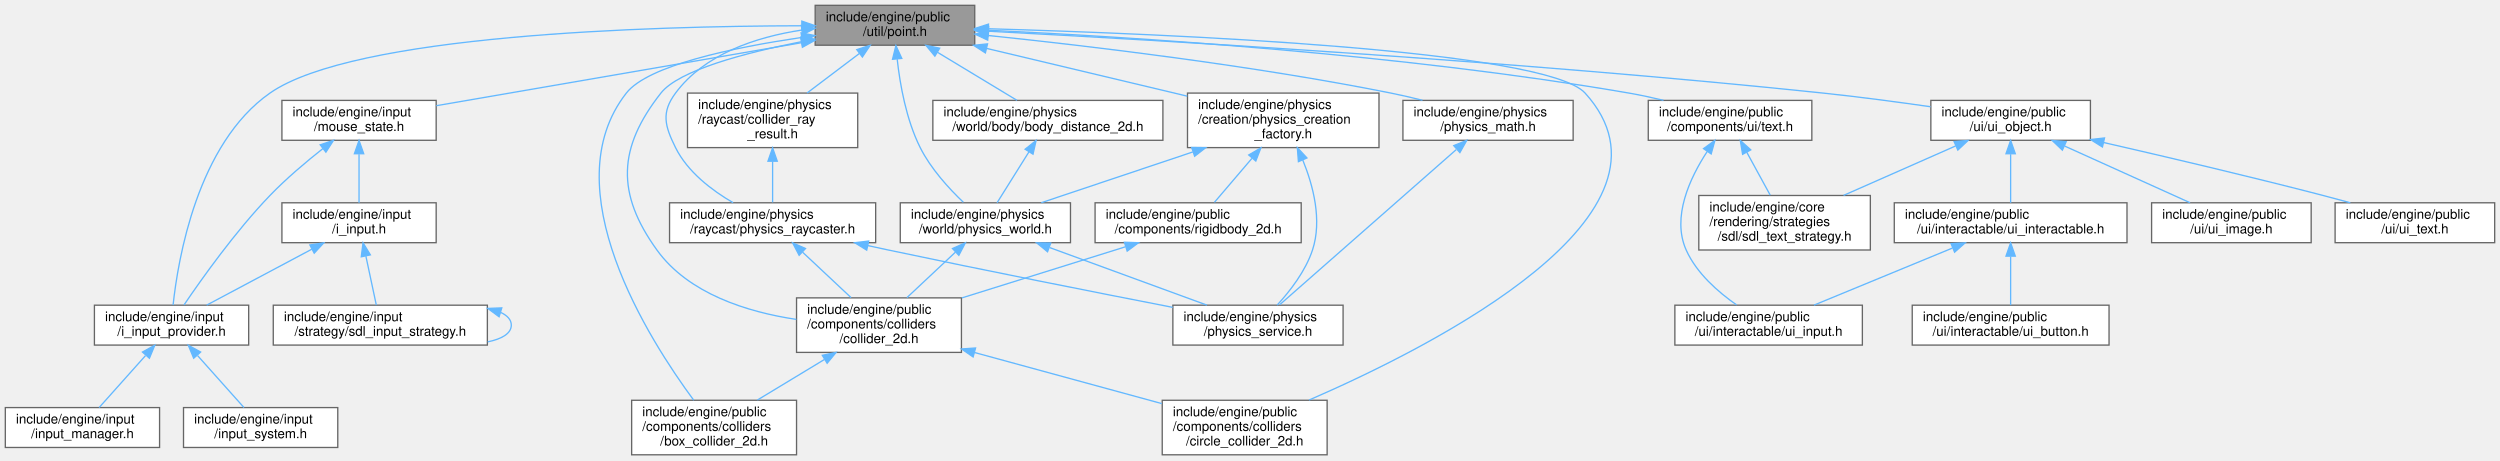
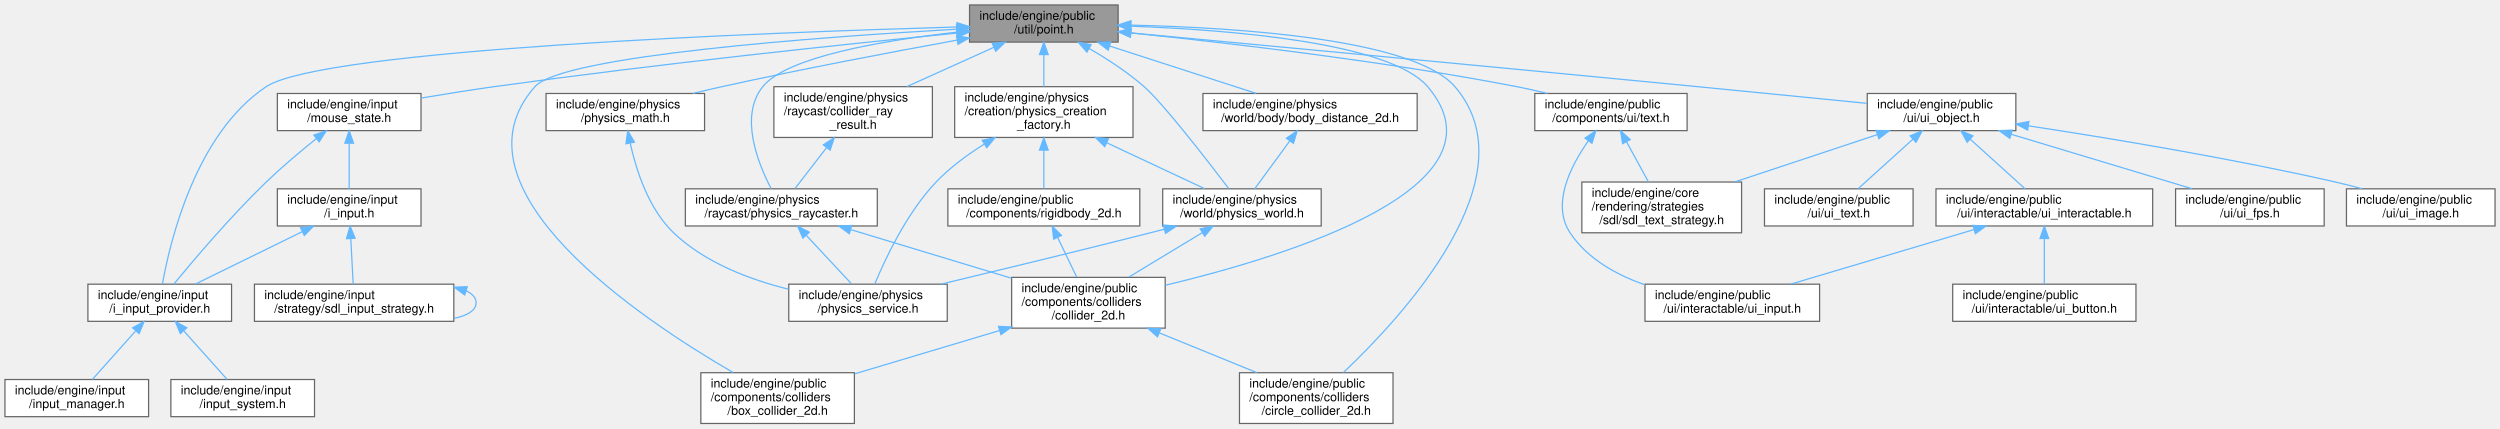
- <svg xmlns="http://www.w3.org/2000/svg" xmlns:xlink="http://www.w3.org/1999/xlink" width="1880pt" height="346pt" viewBox="0.00 0.00 1880.00 346.00">
+ <svg xmlns="http://www.w3.org/2000/svg" xmlns:xlink="http://www.w3.org/1999/xlink" width="2019pt" height="346pt" viewBox="0.00 0.00 2019.00 346.00">
  <g id="graph0" class="graph" transform="scale(1 1) rotate(0) translate(4 342)">
    <g id="Node000001" class="node">
      <g id="a_Node000001">
        <a xlink:title=" ">
-           <polygon fill="#999999" stroke="#666666" points="729,-338 609,-338 609,-308 729,-308 729,-338" />
-           <text text-anchor="start" x="617" y="-326" font-family="Helvetica,sans-Serif" font-size="10.00">include/engine/public</text>
-           <text text-anchor="middle" x="669" y="-315" font-family="Helvetica,sans-Serif" font-size="10.00">/util/point.h</text>
+           <polygon fill="#999999" stroke="#666666" points="899,-338 779,-338 779,-308 899,-308 899,-338" />
+           <text text-anchor="start" x="787" y="-326" font-family="Helvetica,sans-Serif" font-size="10.00">include/engine/public</text>
+           <text text-anchor="middle" x="839" y="-315" font-family="Helvetica,sans-Serif" font-size="10.00">/util/point.h</text>
        </a>
      </g>
    </g>
    <g id="Node000002" class="node">
      <g id="a_Node000002">
        <a xlink:href="i__input__provider_8h.html" target="_top" xlink:title=" ">
          <polygon fill="white" stroke="#666666" points="183,-112.5 67,-112.5 67,-82.5 183,-82.5 183,-112.5" />
          <text text-anchor="start" x="75" y="-100.5" font-family="Helvetica,sans-Serif" font-size="10.00">include/engine/input</text>
          <text text-anchor="middle" x="125" y="-89.5" font-family="Helvetica,sans-Serif" font-size="10.00">/i_input_provider.h</text>
        </a>
      </g>
    </g>
    <g id="edge1_Node000001_Node000002" class="edge">
      <g id="a_edge1_Node000001_Node000002">
        <a xlink:title=" ">
-           <path fill="none" stroke="#63b8ff" d="M598.88,-322.63C483.95,-322.35 261.96,-315.92 199,-272 144.35,-233.87 129.82,-146.73 126.16,-112.59" />
-           <polygon fill="#63b8ff" stroke="#63b8ff" points="598.98,-326.13 608.98,-322.64 598.99,-319.13 598.98,-326.13" />
+           <path fill="none" stroke="#63b8ff" d="M768.6,-320.21C614.34,-315.74 256.58,-302.23 211,-272 153.98,-234.19 133.27,-146.86 127.17,-112.63" />
+           <polygon fill="#63b8ff" stroke="#63b8ff" points="768.81,-323.72 778.91,-320.5 769.01,-316.72 768.81,-323.72" />
        </a>
      </g>
    </g>
    <g id="Node000005" class="node">
      <g id="a_Node000005">
        <a xlink:href="mouse__state_8h.html" target="_top" xlink:title=" ">
-           <polygon fill="white" stroke="#666666" points="324,-266.5 208,-266.5 208,-236.5 324,-236.5 324,-266.5" />
-           <text text-anchor="start" x="216" y="-254.5" font-family="Helvetica,sans-Serif" font-size="10.00">include/engine/input</text>
-           <text text-anchor="middle" x="266" y="-243.5" font-family="Helvetica,sans-Serif" font-size="10.00">/mouse_state.h</text>
+           <polygon fill="white" stroke="#666666" points="336,-266.5 220,-266.5 220,-236.5 336,-236.5 336,-266.5" />
+           <text text-anchor="start" x="228" y="-254.5" font-family="Helvetica,sans-Serif" font-size="10.00">include/engine/input</text>
+           <text text-anchor="middle" x="278" y="-243.5" font-family="Helvetica,sans-Serif" font-size="10.00">/mouse_state.h</text>
        </a>
      </g>
    </g>
    <g id="edge4_Node000001_Node000005" class="edge">
      <g id="a_edge4_Node000001_Node000005">
        <a xlink:title=" ">
-           <path fill="none" stroke="#63b8ff" d="M598.46,-309.84C520.58,-296.4 396.65,-275.03 324.13,-262.52" />
-           <polygon fill="#63b8ff" stroke="#63b8ff" points="598.22,-313.34 608.67,-311.6 599.41,-306.45 598.22,-313.34" />
+           <path fill="none" stroke="#63b8ff" d="M768.82,-315.26C681.18,-306.57 526.73,-290.38 395,-272 375.83,-269.32 354.96,-265.99 336.23,-262.83" />
+           <polygon fill="#63b8ff" stroke="#63b8ff" points="768.61,-318.75 778.91,-316.25 769.3,-311.79 768.61,-318.75" />
        </a>
      </g>
    </g>
    <g id="Node000008" class="node">
      <g id="a_Node000008">
        <a xlink:href="physics__creation__factory_8h.html" target="_top" xlink:title=" ">
-           <polygon fill="white" stroke="#666666" points="1033,-272 889,-272 889,-231 1033,-231 1033,-272" />
-           <text text-anchor="start" x="897" y="-260" font-family="Helvetica,sans-Serif" font-size="10.00">include/engine/physics</text>
-           <text text-anchor="start" x="897" y="-249" font-family="Helvetica,sans-Serif" font-size="10.00">/creation/physics_creation</text>
-           <text text-anchor="middle" x="961" y="-238" font-family="Helvetica,sans-Serif" font-size="10.00">_factory.h</text>
+           <polygon fill="white" stroke="#666666" points="911,-272 767,-272 767,-231 911,-231 911,-272" />
+           <text text-anchor="start" x="775" y="-260" font-family="Helvetica,sans-Serif" font-size="10.00">include/engine/physics</text>
+           <text text-anchor="start" x="775" y="-249" font-family="Helvetica,sans-Serif" font-size="10.00">/creation/physics_creation</text>
+           <text text-anchor="middle" x="839" y="-238" font-family="Helvetica,sans-Serif" font-size="10.00">_factory.h</text>
        </a>
      </g>
    </g>
    <g id="edge10_Node000001_Node000008" class="edge">
      <g id="a_edge10_Node000001_Node000008">
        <a xlink:title=" ">
-           <path fill="none" stroke="#63b8ff" d="M737.86,-305.61C783.29,-294.8 842.72,-280.65 888.82,-269.68" />
-           <polygon fill="#63b8ff" stroke="#63b8ff" points="737.01,-302.22 728.09,-307.94 738.63,-309.02 737.01,-302.22" />
+           <path fill="none" stroke="#63b8ff" d="M839,-297.91C839,-289.47 839,-280.1 839,-272.07" />
+           <polygon fill="#63b8ff" stroke="#63b8ff" points="835.5,-297.94 839,-307.94 842.5,-297.94 835.5,-297.94" />
        </a>
      </g>
    </g>
    <g id="Node000010" class="node">
      <g id="a_Node000010">
        <a xlink:href="physics__world_8h.html" target="_top" xlink:title=" ">
-           <polygon fill="white" stroke="#666666" points="801,-189.5 673,-189.5 673,-159.5 801,-159.5 801,-189.5" />
-           <text text-anchor="start" x="681" y="-177.5" font-family="Helvetica,sans-Serif" font-size="10.00">include/engine/physics</text>
-           <text text-anchor="middle" x="737" y="-166.5" font-family="Helvetica,sans-Serif" font-size="10.00">/world/physics_world.h</text>
+           <polygon fill="white" stroke="#666666" points="1063,-189.5 935,-189.5 935,-159.5 1063,-159.5 1063,-189.5" />
+           <text text-anchor="start" x="943" y="-177.5" font-family="Helvetica,sans-Serif" font-size="10.00">include/engine/physics</text>
+           <text text-anchor="middle" x="999" y="-166.5" font-family="Helvetica,sans-Serif" font-size="10.00">/world/physics_world.h</text>
        </a>
      </g>
    </g>
    <g id="edge28_Node000001_Node000010" class="edge">
      <g id="a_edge28_Node000001_Node000010">
        <a xlink:title=" ">
-           <path fill="none" stroke="#63b8ff" d="M670.69,-297.49C672.78,-278.5 677.48,-251.99 688,-231 695.95,-215.14 709.56,-200.25 720.43,-189.9" />
-           <polygon fill="#63b8ff" stroke="#63b8ff" points="667.18,-297.42 669.73,-307.7 674.15,-298.07 667.18,-297.42" />
+           <path fill="none" stroke="#63b8ff" d="M875.59,-302.89C890.16,-294.42 906.61,-283.72 920,-272 935.23,-258.67 970.37,-213.32 988.2,-189.85" />
+           <polygon fill="#63b8ff" stroke="#63b8ff" points="873.78,-299.89 866.8,-307.87 877.23,-305.99 873.78,-299.89" />
        </a>
      </g>
    </g>
    <g id="Node000011" class="node">
      <g id="a_Node000011">
        <a xlink:href="collider__2d_8h.html" target="_top" xlink:title=" ">
-           <polygon fill="white" stroke="#666666" points="719,-118 595,-118 595,-77 719,-77 719,-118" />
-           <text text-anchor="start" x="603" y="-106" font-family="Helvetica,sans-Serif" font-size="10.00">include/engine/public</text>
-           <text text-anchor="start" x="603" y="-95" font-family="Helvetica,sans-Serif" font-size="10.00">/components/colliders</text>
-           <text text-anchor="middle" x="657" y="-84" font-family="Helvetica,sans-Serif" font-size="10.00">/collider_2d.h</text>
+           <polygon fill="white" stroke="#666666" points="937,-118 813,-118 813,-77 937,-77 937,-118" />
+           <text text-anchor="start" x="821" y="-106" font-family="Helvetica,sans-Serif" font-size="10.00">include/engine/public</text>
+           <text text-anchor="start" x="821" y="-95" font-family="Helvetica,sans-Serif" font-size="10.00">/components/colliders</text>
+           <text text-anchor="middle" x="875" y="-84" font-family="Helvetica,sans-Serif" font-size="10.00">/collider_2d.h</text>
        </a>
      </g>
    </g>
    <g id="edge31_Node000001_Node000011" class="edge">
      <g id="a_edge31_Node000001_Node000011">
        <a xlink:title=" ">
-           <path fill="none" stroke="#63b8ff" d="M598.84,-310.69C555.8,-302.19 506.44,-289.08 493,-272 460.57,-230.76 459.31,-196.55 490,-154 513.77,-121.05 557.92,-107.35 594.85,-101.8" />
-           <polygon fill="#63b8ff" stroke="#63b8ff" points="598.28,-314.15 608.76,-312.59 599.6,-307.27 598.28,-314.15" />
+           <path fill="none" stroke="#63b8ff" d="M909.27,-320.84C991.07,-317.84 1118.83,-307.42 1149,-272 1217.63,-191.41 1037.69,-135.62 937.25,-111.66" />
+           <polygon fill="#63b8ff" stroke="#63b8ff" points="908.91,-317.35 899.04,-321.19 909.15,-324.35 908.91,-317.35" />
        </a>
      </g>
    </g>
    <g id="Node000012" class="node">
      <g id="a_Node000012">
        <a xlink:href="box__collider__2d_8h.html" target="_top" xlink:title=" ">
-           <polygon fill="white" stroke="#666666" points="595,-41 471,-41 471,0 595,0 595,-41" />
-           <text text-anchor="start" x="479" y="-29" font-family="Helvetica,sans-Serif" font-size="10.00">include/engine/public</text>
-           <text text-anchor="start" x="479" y="-18" font-family="Helvetica,sans-Serif" font-size="10.00">/components/colliders</text>
-           <text text-anchor="middle" x="533" y="-7" font-family="Helvetica,sans-Serif" font-size="10.00">/box_collider_2d.h</text>
+           <polygon fill="white" stroke="#666666" points="686,-41 562,-41 562,0 686,0 686,-41" />
+           <text text-anchor="start" x="570" y="-29" font-family="Helvetica,sans-Serif" font-size="10.00">include/engine/public</text>
+           <text text-anchor="start" x="570" y="-18" font-family="Helvetica,sans-Serif" font-size="10.00">/components/colliders</text>
+           <text text-anchor="middle" x="624" y="-7" font-family="Helvetica,sans-Serif" font-size="10.00">/box_collider_2d.h</text>
        </a>
      </g>
    </g>
    <g id="edge29_Node000001_Node000012" class="edge">
      <g id="a_edge29_Node000001_Node000012">
        <a xlink:title=" ">
-           <path fill="none" stroke="#63b8ff" d="M598.68,-313.82C547.09,-306.2 483.31,-292.84 467,-272 411.15,-200.64 484.11,-86.42 517.71,-41.02" />
-           <polygon fill="#63b8ff" stroke="#63b8ff" points="598.42,-317.32 608.82,-315.27 599.41,-310.39 598.42,-317.32" />
+           <path fill="none" stroke="#63b8ff" d="M768.49,-318.44C656.96,-312.07 450.16,-297.01 428,-272 355.23,-189.84 513.59,-84.27 588.06,-41.15" />
+           <polygon fill="#63b8ff" stroke="#63b8ff" points="768.47,-321.94 778.65,-319.01 768.86,-314.95 768.47,-321.94" />
        </a>
      </g>
    </g>
    <g id="Node000013" class="node">
      <g id="a_Node000013">
        <a xlink:href="circle__collider__2d_8h.html" target="_top" xlink:title=" ">
-           <polygon fill="white" stroke="#666666" points="994,-41 870,-41 870,0 994,0 994,-41" />
-           <text text-anchor="start" x="878" y="-29" font-family="Helvetica,sans-Serif" font-size="10.00">include/engine/public</text>
-           <text text-anchor="start" x="878" y="-18" font-family="Helvetica,sans-Serif" font-size="10.00">/components/colliders</text>
-           <text text-anchor="middle" x="932" y="-7" font-family="Helvetica,sans-Serif" font-size="10.00">/circle_collider_2d.h</text>
+           <polygon fill="white" stroke="#666666" points="1121,-41 997,-41 997,0 1121,0 1121,-41" />
+           <text text-anchor="start" x="1005" y="-29" font-family="Helvetica,sans-Serif" font-size="10.00">include/engine/public</text>
+           <text text-anchor="start" x="1005" y="-18" font-family="Helvetica,sans-Serif" font-size="10.00">/components/colliders</text>
+           <text text-anchor="middle" x="1059" y="-7" font-family="Helvetica,sans-Serif" font-size="10.00">/circle_collider_2d.h</text>
        </a>
      </g>
    </g>
    <g id="edge30_Node000001_Node000013" class="edge">
      <g id="a_edge30_Node000001_Node000013">
        <a xlink:title=" ">
-           <path fill="none" stroke="#63b8ff" d="M739.48,-320.37C874.38,-316.51 1158.42,-304.57 1188,-272 1270.15,-181.55 1075.36,-82.37 980.37,-41.15" />
-           <polygon fill="#63b8ff" stroke="#63b8ff" points="739.15,-316.87 729.25,-320.65 739.34,-323.87 739.15,-316.87" />
+           <path fill="none" stroke="#63b8ff" d="M909.39,-321.72C996.65,-319.71 1137.94,-310.41 1171,-272 1233.46,-199.43 1128.79,-86.39 1080.94,-41.17" />
+           <polygon fill="#63b8ff" stroke="#63b8ff" points="909.21,-318.23 899.29,-321.93 909.36,-325.22 909.21,-318.23" />
        </a>
      </g>
    </g>
    <g id="Node000015" class="node">
      <g id="a_Node000015">
        <a xlink:href="physics__math_8h.html" target="_top" xlink:title=" ">
-           <polygon fill="white" stroke="#666666" points="1179,-266.5 1051,-266.5 1051,-236.5 1179,-236.5 1179,-266.5" />
-           <text text-anchor="start" x="1059" y="-254.5" font-family="Helvetica,sans-Serif" font-size="10.00">include/engine/physics</text>
-           <text text-anchor="middle" x="1115" y="-243.5" font-family="Helvetica,sans-Serif" font-size="10.00">/physics_math.h</text>
+           <polygon fill="white" stroke="#666666" points="565,-266.5 437,-266.5 437,-236.5 565,-236.5 565,-266.5" />
+           <text text-anchor="start" x="445" y="-254.5" font-family="Helvetica,sans-Serif" font-size="10.00">include/engine/physics</text>
+           <text text-anchor="middle" x="501" y="-243.5" font-family="Helvetica,sans-Serif" font-size="10.00">/physics_math.h</text>
        </a>
      </g>
    </g>
    <g id="edge19_Node000001_Node000015" class="edge">
      <g id="a_edge19_Node000001_Node000015">
        <a xlink:title=" ">
-           <path fill="none" stroke="#63b8ff" d="M739.45,-315.27C814.78,-307.44 937.51,-292.87 1042,-272 1049.72,-270.46 1057.83,-268.57 1065.72,-266.58" />
-           <polygon fill="#63b8ff" stroke="#63b8ff" points="738.74,-311.82 729.15,-316.33 739.45,-318.79 738.74,-311.82" />
+           <path fill="none" stroke="#63b8ff" d="M769.04,-309.62C716.58,-300.08 643.09,-286.16 579,-272 571.37,-270.31 563.34,-268.43 555.46,-266.52" />
+           <polygon fill="#63b8ff" stroke="#63b8ff" points="768.45,-313.07 778.91,-311.41 769.7,-306.19 768.45,-313.07" />
        </a>
      </g>
    </g>
    <g id="Node000016" class="node">
      <g id="a_Node000016">
        <a xlink:href="collider__ray__result_8h.html" target="_top" xlink:title=" ">
-           <polygon fill="white" stroke="#666666" points="641,-272 513,-272 513,-231 641,-231 641,-272" />
-           <text text-anchor="start" x="521" y="-260" font-family="Helvetica,sans-Serif" font-size="10.00">include/engine/physics</text>
-           <text text-anchor="start" x="521" y="-249" font-family="Helvetica,sans-Serif" font-size="10.00">/raycast/collider_ray</text>
-           <text text-anchor="middle" x="577" y="-238" font-family="Helvetica,sans-Serif" font-size="10.00">_result.h</text>
+           <polygon fill="white" stroke="#666666" points="749,-272 621,-272 621,-231 749,-231 749,-272" />
+           <text text-anchor="start" x="629" y="-260" font-family="Helvetica,sans-Serif" font-size="10.00">include/engine/physics</text>
+           <text text-anchor="start" x="629" y="-249" font-family="Helvetica,sans-Serif" font-size="10.00">/raycast/collider_ray</text>
+           <text text-anchor="middle" x="685" y="-238" font-family="Helvetica,sans-Serif" font-size="10.00">_result.h</text>
        </a>
      </g>
    </g>
    <g id="edge21_Node000001_Node000016" class="edge">
      <g id="a_edge21_Node000001_Node000016">
        <a xlink:title=" ">
-           <path fill="none" stroke="#63b8ff" d="M642.23,-301.77C629.84,-292.42 615.19,-281.35 602.91,-272.07" />
-           <polygon fill="#63b8ff" stroke="#63b8ff" points="640.29,-304.7 650.38,-307.94 644.51,-299.12 640.29,-304.7" />
+           <path fill="none" stroke="#63b8ff" d="M798.61,-303.77C777.01,-294.02 750.41,-282.02 728.37,-272.07" />
+           <polygon fill="#63b8ff" stroke="#63b8ff" points="797.28,-307.01 807.84,-307.94 800.16,-300.63 797.28,-307.01" />
        </a>
      </g>
    </g>
    <g id="Node000017" class="node">
      <g id="a_Node000017">
        <a xlink:href="physics__raycaster_8h.html" target="_top" xlink:title=" ">
-           <polygon fill="white" stroke="#666666" points="654.5,-189.5 499.5,-189.5 499.5,-159.5 654.5,-159.5 654.5,-189.5" />
-           <text text-anchor="start" x="507.5" y="-177.5" font-family="Helvetica,sans-Serif" font-size="10.00">include/engine/physics</text>
-           <text text-anchor="middle" x="577" y="-166.5" font-family="Helvetica,sans-Serif" font-size="10.00">/raycast/physics_raycaster.h</text>
+           <polygon fill="white" stroke="#666666" points="704.5,-189.5 549.5,-189.5 549.5,-159.5 704.5,-159.5 704.5,-189.5" />
+           <text text-anchor="start" x="557.5" y="-177.5" font-family="Helvetica,sans-Serif" font-size="10.00">include/engine/physics</text>
+           <text text-anchor="middle" x="627" y="-166.5" font-family="Helvetica,sans-Serif" font-size="10.00">/raycast/physics_raycaster.h</text>
        </a>
      </g>
    </g>
    <g id="edge25_Node000001_Node000017" class="edge">
      <g id="a_edge25_Node000001_Node000017">
        <a xlink:title=" ">
-           <path fill="none" stroke="#63b8ff" d="M598.94,-319.4C564.51,-314.14 525.83,-301.43 504,-272 493.14,-257.37 495.9,-247.33 504,-231 513.05,-212.74 531.3,-198.87 547.29,-189.56" />
-           <polygon fill="#63b8ff" stroke="#63b8ff" points="598.61,-322.89 608.99,-320.75 599.54,-315.95 598.61,-322.89" />
+           <path fill="none" stroke="#63b8ff" d="M768.7,-316.03C709.51,-309.37 631.45,-296.2 612,-272 592.88,-248.21 608.06,-210.17 618.76,-189.68" />
+           <polygon fill="#63b8ff" stroke="#63b8ff" points="768.45,-319.52 778.77,-317.12 769.21,-312.56 768.45,-319.52" />
        </a>
      </g>
    </g>
    <g id="Node000018" class="node">
      <g id="a_Node000018">
        <a xlink:href="body__distance__2d_8h.html" target="_top" xlink:title=" ">
-           <polygon fill="white" stroke="#666666" points="870.5,-266.5 697.5,-266.5 697.5,-236.5 870.5,-236.5 870.5,-266.5" />
-           <text text-anchor="start" x="705.5" y="-254.5" font-family="Helvetica,sans-Serif" font-size="10.00">include/engine/physics</text>
-           <text text-anchor="middle" x="784" y="-243.5" font-family="Helvetica,sans-Serif" font-size="10.00">/world/body/body_distance_2d.h</text>
+           <polygon fill="white" stroke="#666666" points="1140.5,-266.5 967.5,-266.5 967.5,-236.5 1140.5,-236.5 1140.5,-266.5" />
+           <text text-anchor="start" x="975.5" y="-254.5" font-family="Helvetica,sans-Serif" font-size="10.00">include/engine/physics</text>
+           <text text-anchor="middle" x="1054" y="-243.5" font-family="Helvetica,sans-Serif" font-size="10.00">/world/body/body_distance_2d.h</text>
        </a>
      </g>
    </g>
    <g id="edge26_Node000001_Node000018" class="edge">
      <g id="a_edge26_Node000001_Node000018">
        <a xlink:title=" ">
-           <path fill="none" stroke="#63b8ff" d="M700.9,-302.72C719.88,-291.25 743.55,-276.95 760.76,-266.54" />
-           <polygon fill="#63b8ff" stroke="#63b8ff" points="699.02,-299.77 692.27,-307.94 702.64,-305.76 699.02,-299.77" />
+           <path fill="none" stroke="#63b8ff" d="M892.46,-304.72C928.88,-292.95 976.48,-277.56 1010.56,-266.54" />
+           <polygon fill="#63b8ff" stroke="#63b8ff" points="890.95,-301.53 882.51,-307.94 893.1,-308.19 890.95,-301.53" />
        </a>
      </g>
    </g>
    <g id="Node000019" class="node">
      <g id="a_Node000019">
        <a xlink:href="text_8h.html" target="_top" xlink:title=" ">
          <polygon fill="white" stroke="#666666" points="1358.5,-266.5 1235.5,-266.5 1235.5,-236.5 1358.5,-236.5 1358.5,-266.5" />
          <text text-anchor="start" x="1243.5" y="-254.5" font-family="Helvetica,sans-Serif" font-size="10.00">include/engine/public</text>
          <text text-anchor="middle" x="1297" y="-243.5" font-family="Helvetica,sans-Serif" font-size="10.00">/components/ui/text.h</text>
        </a>
      </g>
    </g>
    <g id="edge32_Node000001_Node000019" class="edge">
      <g id="a_edge32_Node000001_Node000019">
        <a xlink:title=" ">
-           <path fill="none" stroke="#63b8ff" d="M739.23,-319.26C844.55,-314.33 1049.39,-301.59 1221,-272 1229.46,-270.54 1238.35,-268.62 1246.96,-266.55" />
-           <polygon fill="#63b8ff" stroke="#63b8ff" points="738.87,-315.77 729.04,-319.72 739.19,-322.76 738.87,-315.77" />
+           <path fill="none" stroke="#63b8ff" d="M909.3,-315.38C986.24,-307.53 1113.05,-292.83 1221,-272 1229.03,-270.45 1237.46,-268.56 1245.68,-266.56" />
+           <polygon fill="#63b8ff" stroke="#63b8ff" points="908.84,-311.9 899.24,-316.39 909.54,-318.87 908.84,-311.9" />
        </a>
      </g>
    </g>
    <g id="Node000022" class="node">
      <g id="a_Node000022">
        <a xlink:href="ui__object_8h.html" target="_top" xlink:title=" ">
-           <polygon fill="white" stroke="#666666" points="1568,-266.5 1448,-266.5 1448,-236.5 1568,-236.5 1568,-266.5" />
-           <text text-anchor="start" x="1456" y="-254.5" font-family="Helvetica,sans-Serif" font-size="10.00">include/engine/public</text>
-           <text text-anchor="middle" x="1508" y="-243.5" font-family="Helvetica,sans-Serif" font-size="10.00">/ui/ui_object.h</text>
+           <polygon fill="white" stroke="#666666" points="1624,-266.5 1504,-266.5 1504,-236.5 1624,-236.5 1624,-266.5" />
+           <text text-anchor="start" x="1512" y="-254.5" font-family="Helvetica,sans-Serif" font-size="10.00">include/engine/public</text>
+           <text text-anchor="middle" x="1564" y="-243.5" font-family="Helvetica,sans-Serif" font-size="10.00">/ui/ui_object.h</text>
        </a>
      </g>
    </g>
    <g id="edge35_Node000001_Node000022" class="edge">
      <g id="a_edge35_Node000001_Node000022">
        <a xlink:title=" ">
-           <path fill="none" stroke="#63b8ff" d="M739.63,-318.48C865.79,-311.86 1138.12,-296 1367,-272 1393.54,-269.22 1422.79,-265.31 1447.73,-261.73" />
-           <polygon fill="#63b8ff" stroke="#63b8ff" points="739.14,-315 729.34,-319.02 739.51,-321.99 739.14,-315" />
+           <path fill="none" stroke="#63b8ff" d="M909.29,-315.44C1010.48,-305.97 1203.08,-287.87 1367,-272 1412.84,-267.56 1464.67,-262.43 1503.65,-258.54" />
+           <polygon fill="#63b8ff" stroke="#63b8ff" points="908.82,-311.97 899.19,-316.38 909.47,-318.94 908.82,-311.97" />
        </a>
      </g>
    </g>
    <g id="Node000003" class="node">
      <g id="a_Node000003">
        <a xlink:href="input__manager_8h.html" target="_top" xlink:title=" ">
          <polygon fill="white" stroke="#666666" points="116,-35.5 0,-35.5 0,-5.5 116,-5.5 116,-35.5" />
          <text text-anchor="start" x="8" y="-23.5" font-family="Helvetica,sans-Serif" font-size="10.00">include/engine/input</text>
          <text text-anchor="middle" x="58" y="-12.5" font-family="Helvetica,sans-Serif" font-size="10.00">/input_manager.h</text>
        </a>
      </g>
    </g>
    <g id="edge2_Node000002_Node000003" class="edge">
      <g id="a_edge2_Node000002_Node000003">
        <a xlink:title=" ">
          <path fill="none" stroke="#63b8ff" d="M105.43,-74.6C94.17,-61.99 80.36,-46.53 70.55,-35.54" />
          <polygon fill="#63b8ff" stroke="#63b8ff" points="103.13,-77.27 112.4,-82.39 108.35,-72.6 103.13,-77.27" />
        </a>
      </g>
    </g>
    <g id="Node000004" class="node">
      <g id="a_Node000004">
        <a xlink:href="input__system_8h.html" target="_top" xlink:title=" ">
          <polygon fill="white" stroke="#666666" points="250,-35.5 134,-35.5 134,-5.5 250,-5.5 250,-35.5" />
          <text text-anchor="start" x="142" y="-23.5" font-family="Helvetica,sans-Serif" font-size="10.00">include/engine/input</text>
          <text text-anchor="middle" x="192" y="-12.5" font-family="Helvetica,sans-Serif" font-size="10.00">/input_system.h</text>
        </a>
      </g>
    </g>
    <g id="edge3_Node000002_Node000004" class="edge">
      <g id="a_edge3_Node000002_Node000004">
        <a xlink:title=" ">
          <path fill="none" stroke="#63b8ff" d="M144.57,-74.6C155.83,-61.99 169.64,-46.53 179.45,-35.54" />
          <polygon fill="#63b8ff" stroke="#63b8ff" points="141.65,-72.6 137.6,-82.39 146.87,-77.27 141.65,-72.6" />
        </a>
      </g>
    </g>
    <g id="edge9_Node000005_Node000002" class="edge">
      <g id="a_edge9_Node000005_Node000002">
        <a xlink:title=" ">
-           <path fill="none" stroke="#63b8ff" d="M238.87,-230.31C226.17,-220.3 211.2,-207.67 199,-195 173.08,-168.08 147.63,-132.26 134.39,-112.71" />
-           <polygon fill="#63b8ff" stroke="#63b8ff" points="236.78,-233.12 246.83,-236.48 241.07,-227.58 236.78,-233.12" />
+           <path fill="none" stroke="#63b8ff" d="M251.54,-230.11C238.89,-219.98 223.75,-207.3 211,-195 182.41,-167.43 152.24,-131.85 136.35,-112.52" />
+           <polygon fill="#63b8ff" stroke="#63b8ff" points="249.44,-232.91 259.45,-236.37 253.78,-227.42 249.44,-232.91" />
        </a>
      </g>
    </g>
    <g id="Node000006" class="node">
      <g id="a_Node000006">
        <a xlink:href="i__input_8h.html" target="_top" xlink:title=" ">
-           <polygon fill="white" stroke="#666666" points="324,-189.5 208,-189.5 208,-159.5 324,-159.5 324,-189.5" />
-           <text text-anchor="start" x="216" y="-177.5" font-family="Helvetica,sans-Serif" font-size="10.00">include/engine/input</text>
-           <text text-anchor="middle" x="266" y="-166.5" font-family="Helvetica,sans-Serif" font-size="10.00">/i_input.h</text>
+           <polygon fill="white" stroke="#666666" points="336,-189.5 220,-189.5 220,-159.5 336,-159.5 336,-189.5" />
+           <text text-anchor="start" x="228" y="-177.5" font-family="Helvetica,sans-Serif" font-size="10.00">include/engine/input</text>
+           <text text-anchor="middle" x="278" y="-166.5" font-family="Helvetica,sans-Serif" font-size="10.00">/i_input.h</text>
        </a>
      </g>
    </g>
    <g id="edge5_Node000005_Node000006" class="edge">
      <g id="a_edge5_Node000005_Node000006">
        <a xlink:title=" ">
-           <path fill="none" stroke="#63b8ff" d="M266,-226.04C266,-213.95 266,-199.79 266,-189.54" />
-           <polygon fill="#63b8ff" stroke="#63b8ff" points="262.5,-226.39 266,-236.39 269.5,-226.39 262.5,-226.39" />
+           <path fill="none" stroke="#63b8ff" d="M278,-226.04C278,-213.95 278,-199.79 278,-189.54" />
+           <polygon fill="#63b8ff" stroke="#63b8ff" points="274.5,-226.39 278,-236.39 281.5,-226.39 274.5,-226.39" />
        </a>
      </g>
    </g>
    <g id="edge6_Node000006_Node000002" class="edge">
      <g id="a_edge6_Node000006_Node000002">
        <a xlink:title=" ">
-           <path fill="none" stroke="#63b8ff" d="M230.47,-154.6C205.89,-141.53 173.72,-124.41 151.4,-112.54" />
-           <polygon fill="#63b8ff" stroke="#63b8ff" points="229.01,-157.79 239.48,-159.39 232.29,-151.61 229.01,-157.79" />
+           <path fill="none" stroke="#63b8ff" d="M240.15,-154.94C213.39,-141.83 178.08,-124.52 153.65,-112.54" />
+           <polygon fill="#63b8ff" stroke="#63b8ff" points="238.7,-158.13 249.22,-159.39 241.78,-151.85 238.7,-158.13" />
        </a>
      </g>
    </g>
    <g id="Node000007" class="node">
      <g id="a_Node000007">
        <a xlink:href="sdl__input__strategy_8h.html" target="_top" xlink:title=" ">
          <polygon fill="white" stroke="#666666" points="362.5,-112.5 201.5,-112.5 201.5,-82.5 362.5,-82.5 362.5,-112.5" />
          <text text-anchor="start" x="209.5" y="-100.5" font-family="Helvetica,sans-Serif" font-size="10.00">include/engine/input</text>
          <text text-anchor="middle" x="282" y="-89.5" font-family="Helvetica,sans-Serif" font-size="10.00">/strategy/sdl_input_strategy.h</text>
        </a>
      </g>
    </g>
    <g id="edge7_Node000006_Node000007" class="edge">
      <g id="a_edge7_Node000006_Node000007">
        <a xlink:title=" ">
-           <path fill="none" stroke="#63b8ff" d="M271.14,-149.41C273.74,-137.24 276.8,-122.9 279,-112.54" />
-           <polygon fill="#63b8ff" stroke="#63b8ff" points="267.67,-148.88 269.01,-159.39 274.52,-150.34 267.67,-148.88" />
+           <path fill="none" stroke="#63b8ff" d="M279.3,-149.04C279.95,-136.95 280.7,-122.79 281.25,-112.54" />
+           <polygon fill="#63b8ff" stroke="#63b8ff" points="275.79,-149.22 278.75,-159.39 282.78,-149.59 275.79,-149.22" />
        </a>
      </g>
    </g>
    <g id="edge8_Node000007_Node000007" class="edge">
      <g id="a_edge8_Node000007_Node000007">
        <a xlink:title=" ">
          <path fill="none" stroke="#63b8ff" d="M372.35,-107.13C377.46,-104.8 380.5,-101.59 380.5,-97.5 380.5,-91.27 373.43,-87.08 362.77,-84.93" />
          <polygon fill="#63b8ff" stroke="#63b8ff" points="371.31,-103.79 362.77,-110.07 373.36,-110.48 371.31,-103.79" />
        </a>
      </g>
    </g>
    <g id="Node000009" class="node">
      <g id="a_Node000009">
        <a xlink:href="physics__service_8h.html" target="_top" xlink:title=" ">
-           <polygon fill="white" stroke="#666666" points="1006,-112.5 878,-112.5 878,-82.5 1006,-82.5 1006,-112.5" />
-           <text text-anchor="start" x="886" y="-100.5" font-family="Helvetica,sans-Serif" font-size="10.00">include/engine/physics</text>
-           <text text-anchor="middle" x="942" y="-89.5" font-family="Helvetica,sans-Serif" font-size="10.00">/physics_service.h</text>
+           <polygon fill="white" stroke="#666666" points="761,-112.5 633,-112.5 633,-82.5 761,-82.5 761,-112.5" />
+           <text text-anchor="start" x="641" y="-100.5" font-family="Helvetica,sans-Serif" font-size="10.00">include/engine/physics</text>
+           <text text-anchor="middle" x="697" y="-89.5" font-family="Helvetica,sans-Serif" font-size="10.00">/physics_service.h</text>
        </a>
      </g>
    </g>
    <g id="edge11_Node000008_Node000009" class="edge">
      <g id="a_edge11_Node000008_Node000009">
        <a xlink:title=" ">
-           <path fill="none" stroke="#63b8ff" d="M975.64,-221.77C983.56,-202.38 990.36,-176.34 983,-154 977.75,-138.07 965.98,-122.97 956.39,-112.55" />
-           <polygon fill="#63b8ff" stroke="#63b8ff" points="972.41,-220.42 971.59,-230.98 978.82,-223.24 972.41,-220.42" />
+           <path fill="none" stroke="#63b8ff" d="M790.82,-225.56C777.24,-217.06 763.14,-206.71 752,-195 728.21,-169.99 710.8,-132.78 702.48,-112.65" />
+           <polygon fill="#63b8ff" stroke="#63b8ff" points="789.27,-228.71 799.64,-230.87 792.88,-222.71 789.27,-228.71" />
        </a>
      </g>
    </g>
    <g id="edge12_Node000008_Node000010" class="edge">
      <g id="a_edge12_Node000008_Node000010">
        <a xlink:title=" ">
-           <path fill="none" stroke="#63b8ff" d="M892.98,-227.73C855.87,-215.3 811.1,-200.31 779.06,-189.58" />
-           <polygon fill="#63b8ff" stroke="#63b8ff" points="892.14,-231.13 902.73,-230.99 894.36,-224.5 892.14,-231.13" />
+           <path fill="none" stroke="#63b8ff" d="M889.97,-226.61C915.99,-214.41 946.75,-199.99 968.96,-189.58" />
+           <polygon fill="#63b8ff" stroke="#63b8ff" points="888.19,-223.58 880.62,-230.99 891.16,-229.92 888.19,-223.58" />
        </a>
      </g>
    </g>
    <g id="Node000014" class="node">
      <g id="a_Node000014">
        <a xlink:href="rigidbody__2d_8h.html" target="_top" xlink:title=" ">
-           <polygon fill="white" stroke="#666666" points="974.5,-189.5 819.5,-189.5 819.5,-159.5 974.5,-159.5 974.5,-189.5" />
-           <text text-anchor="start" x="827.5" y="-177.5" font-family="Helvetica,sans-Serif" font-size="10.00">include/engine/public</text>
-           <text text-anchor="middle" x="897" y="-166.5" font-family="Helvetica,sans-Serif" font-size="10.00">/components/rigidbody_2d.h</text>
+           <polygon fill="white" stroke="#666666" points="916.5,-189.5 761.5,-189.5 761.5,-159.5 916.5,-159.5 916.5,-189.5" />
+           <text text-anchor="start" x="769.5" y="-177.5" font-family="Helvetica,sans-Serif" font-size="10.00">include/engine/public</text>
+           <text text-anchor="middle" x="839" y="-166.5" font-family="Helvetica,sans-Serif" font-size="10.00">/components/rigidbody_2d.h</text>
        </a>
      </g>
    </g>
    <g id="edge17_Node000008_Node000014" class="edge">
      <g id="a_edge17_Node000008_Node000014">
        <a xlink:title=" ">
-           <path fill="none" stroke="#63b8ff" d="M937.46,-222.92C927.89,-211.7 917.23,-199.21 909.25,-189.86" />
-           <polygon fill="#63b8ff" stroke="#63b8ff" points="935.03,-225.46 944.18,-230.79 940.36,-220.92 935.03,-225.46" />
+           <path fill="none" stroke="#63b8ff" d="M839,-220.61C839,-210.01 839,-198.57 839,-189.86" />
+           <polygon fill="#63b8ff" stroke="#63b8ff" points="835.5,-220.79 839,-230.79 842.5,-220.79 835.5,-220.79" />
        </a>
      </g>
    </g>
    <g id="edge13_Node000010_Node000009" class="edge">
      <g id="a_edge13_Node000010_Node000009">
        <a xlink:title=" ">
-           <path fill="none" stroke="#63b8ff" d="M785.39,-155.8C821.5,-142.59 870.17,-124.78 903.61,-112.54" />
-           <polygon fill="#63b8ff" stroke="#63b8ff" points="783.75,-152.67 775.56,-159.39 786.15,-159.24 783.75,-152.67" />
+           <path fill="none" stroke="#63b8ff" d="M936.11,-156.84C932.35,-155.87 928.63,-154.92 925,-154 867.74,-139.49 802.2,-123.61 756.13,-112.57" />
+           <polygon fill="#63b8ff" stroke="#63b8ff" points="935.52,-160.3 946.08,-159.42 937.28,-153.53 935.52,-160.3" />
        </a>
      </g>
    </g>
    <g id="edge14_Node000010_Node000011" class="edge">
      <g id="a_edge14_Node000010_Node000011">
        <a xlink:title=" ">
-           <path fill="none" stroke="#63b8ff" d="M714.48,-152.38C703.04,-141.66 689.23,-128.72 678.02,-118.2" />
-           <polygon fill="#63b8ff" stroke="#63b8ff" points="712.26,-155.11 721.95,-159.39 717.05,-150 712.26,-155.11" />
+           <path fill="none" stroke="#63b8ff" d="M967.12,-154.22C948.85,-143.16 925.96,-129.32 907.58,-118.2" />
+           <polygon fill="#63b8ff" stroke="#63b8ff" points="965.31,-157.21 975.68,-159.39 968.93,-151.22 965.31,-157.21" />
        </a>
      </g>
    </g>
    <g id="edge15_Node000011_Node000012" class="edge">
      <g id="a_edge15_Node000011_Node000012">
        <a xlink:title=" ">
-           <path fill="none" stroke="#63b8ff" d="M615.91,-71.64C599.53,-61.74 580.94,-50.5 565.53,-41.17" />
-           <polygon fill="#63b8ff" stroke="#63b8ff" points="614.38,-74.81 624.74,-76.99 618,-68.82 614.38,-74.81" />
+           <path fill="none" stroke="#63b8ff" d="M803.24,-75.06C766.29,-64.02 721.68,-50.69 686.2,-40.09" />
+           <polygon fill="#63b8ff" stroke="#63b8ff" points="802.37,-78.45 812.96,-77.96 804.38,-71.74 802.37,-78.45" />
        </a>
      </g>
    </g>
    <g id="edge16_Node000011_Node000013" class="edge">
      <g id="a_edge16_Node000011_Node000013">
        <a xlink:title=" ">
-           <path fill="none" stroke="#63b8ff" d="M728.77,-76.93C772.49,-65 827.81,-49.91 869.69,-38.49" />
-           <polygon fill="#63b8ff" stroke="#63b8ff" points="727.78,-73.57 719.06,-79.58 729.63,-80.32 727.78,-73.57" />
+           <path fill="none" stroke="#63b8ff" d="M932.33,-73.13C957.6,-62.83 986.97,-50.86 1011.06,-41.04" />
+           <polygon fill="#63b8ff" stroke="#63b8ff" points="930.8,-69.97 922.86,-76.99 933.44,-76.46 930.8,-69.97" />
        </a>
      </g>
    </g>
    <g id="edge18_Node000014_Node000011" class="edge">
      <g id="a_edge18_Node000014_Node000011">
        <a xlink:title=" ">
-           <path fill="none" stroke="#63b8ff" d="M842.14,-156.36C805.54,-144.92 757.34,-129.86 719.29,-117.97" />
-           <polygon fill="#63b8ff" stroke="#63b8ff" points="841.55,-159.84 852.14,-159.48 843.64,-153.16 841.55,-159.84" />
+           <path fill="none" stroke="#63b8ff" d="M850.19,-150.19C855.11,-139.93 860.83,-128.01 865.54,-118.2" />
+           <polygon fill="#63b8ff" stroke="#63b8ff" points="846.94,-148.86 845.77,-159.39 853.25,-151.89 846.94,-148.86" />
        </a>
      </g>
    </g>
    <g id="edge20_Node000015_Node000009" class="edge">
      <g id="a_edge20_Node000015_Node000009">
        <a xlink:title=" ">
-           <path fill="none" stroke="#63b8ff" d="M1091.08,-229.48C1055.4,-198.13 989.15,-139.93 958.43,-112.94" />
-           <polygon fill="#63b8ff" stroke="#63b8ff" points="1089.21,-232.5 1099.03,-236.47 1093.83,-227.24 1089.21,-232.5" />
+           <path fill="none" stroke="#63b8ff" d="M504.99,-226.26C509.75,-204.59 519.78,-173.34 540,-154 565.17,-129.92 601.43,-116.21 632.77,-108.45" />
+           <polygon fill="#63b8ff" stroke="#63b8ff" points="501.5,-225.84 503,-236.33 508.37,-227.2 501.5,-225.84" />
        </a>
      </g>
    </g>
    <g id="edge22_Node000016_Node000017" class="edge">
      <g id="a_edge22_Node000016_Node000017">
        <a xlink:title=" ">
-           <path fill="none" stroke="#63b8ff" d="M577,-220.61C577,-210.01 577,-198.57 577,-189.86" />
-           <polygon fill="#63b8ff" stroke="#63b8ff" points="573.5,-220.79 577,-230.79 580.5,-220.79 573.5,-220.79" />
+           <path fill="none" stroke="#63b8ff" d="M663.42,-222.59C654.81,-211.46 645.26,-199.12 638.11,-189.86" />
+           <polygon fill="#63b8ff" stroke="#63b8ff" points="660.87,-225.03 669.76,-230.79 666.41,-220.74 660.87,-225.03" />
        </a>
      </g>
    </g>
    <g id="edge23_Node000017_Node000009" class="edge">
      <g id="a_edge23_Node000017_Node000009">
        <a xlink:title=" ">
-           <path fill="none" stroke="#63b8ff" d="M648.7,-157.29C653.88,-156.16 659.02,-155.06 664,-154 737.18,-138.5 821.47,-121.84 877.87,-110.86" />
-           <polygon fill="#63b8ff" stroke="#63b8ff" points="647.76,-153.91 638.75,-159.47 649.26,-160.75 647.76,-153.91" />
+           <path fill="none" stroke="#63b8ff" d="M647.11,-151.96C658.93,-139.29 673.54,-123.63 683.89,-112.54" />
+           <polygon fill="#63b8ff" stroke="#63b8ff" points="644.43,-149.69 640.17,-159.39 649.55,-154.47 644.43,-149.69" />
        </a>
      </g>
    </g>
    <g id="edge24_Node000017_Node000011" class="edge">
      <g id="a_edge24_Node000017_Node000011">
        <a xlink:title=" ">
-           <path fill="none" stroke="#63b8ff" d="M599.52,-152.38C610.96,-141.66 624.77,-128.72 635.98,-118.2" />
-           <polygon fill="#63b8ff" stroke="#63b8ff" points="596.95,-150 592.05,-159.39 601.74,-155.11 596.95,-150" />
+           <path fill="none" stroke="#63b8ff" d="M683.39,-156.45C721.99,-144.77 773.19,-129.29 812.96,-117.26" />
+           <polygon fill="#63b8ff" stroke="#63b8ff" points="681.91,-153.24 673.36,-159.48 683.94,-159.94 681.91,-153.24" />
        </a>
      </g>
    </g>
    <g id="edge27_Node000018_Node000010" class="edge">
      <g id="a_edge27_Node000018_Node000010">
        <a xlink:title=" ">
-           <path fill="none" stroke="#63b8ff" d="M769.82,-227.88C762.01,-215.41 752.55,-200.32 745.8,-189.54" />
-           <polygon fill="#63b8ff" stroke="#63b8ff" points="766.88,-229.78 775.16,-236.39 772.82,-226.06 766.88,-229.78" />
+           <path fill="none" stroke="#63b8ff" d="M1037.67,-228.24C1028.48,-215.7 1017.28,-200.42 1009.3,-189.54" />
+           <polygon fill="#63b8ff" stroke="#63b8ff" points="1034.92,-230.4 1043.65,-236.39 1040.56,-226.26 1034.92,-230.4" />
        </a>
      </g>
    </g>
    <g id="Node000020" class="node">
      <g id="a_Node000020">
        <a xlink:href="sdl__text__strategy_8h.html" target="_top" xlink:title=" ">
          <polygon fill="white" stroke="#666666" points="1402.5,-195 1273.5,-195 1273.5,-154 1402.5,-154 1402.5,-195" />
          <text text-anchor="start" x="1281.5" y="-183" font-family="Helvetica,sans-Serif" font-size="10.00">include/engine/core</text>
          <text text-anchor="start" x="1281.5" y="-172" font-family="Helvetica,sans-Serif" font-size="10.00">/rendering/strategies</text>
          <text text-anchor="middle" x="1338" y="-161" font-family="Helvetica,sans-Serif" font-size="10.00">/sdl/sdl_text_strategy.h</text>
        </a>
      </g>
    </g>
    <g id="edge33_Node000019_Node000020" class="edge">
      <g id="a_edge33_Node000019_Node000020">
        <a xlink:title=" ">
          <path fill="none" stroke="#63b8ff" d="M1309.57,-227.51C1315.22,-217.18 1321.81,-205.11 1327.23,-195.2" />
          <polygon fill="#63b8ff" stroke="#63b8ff" points="1306.44,-225.94 1304.71,-236.39 1312.58,-229.3 1306.44,-225.94" />
        </a>
      </g>
    </g>
    <g id="Node000021" class="node">
      <g id="a_Node000021">
        <a xlink:href="ui__input_8h.html" target="_top" xlink:title=" ">
-           <polygon fill="white" stroke="#666666" points="1396.5,-112.5 1255.5,-112.5 1255.5,-82.5 1396.5,-82.5 1396.5,-112.5" />
-           <text text-anchor="start" x="1263.5" y="-100.5" font-family="Helvetica,sans-Serif" font-size="10.00">include/engine/public</text>
-           <text text-anchor="middle" x="1326" y="-89.5" font-family="Helvetica,sans-Serif" font-size="10.00">/ui/interactable/ui_input.h</text>
+           <polygon fill="white" stroke="#666666" points="1465.5,-112.5 1324.5,-112.5 1324.5,-82.5 1465.5,-82.5 1465.5,-112.5" />
+           <text text-anchor="start" x="1332.5" y="-100.5" font-family="Helvetica,sans-Serif" font-size="10.00">include/engine/public</text>
+           <text text-anchor="middle" x="1395" y="-89.5" font-family="Helvetica,sans-Serif" font-size="10.00">/ui/interactable/ui_input.h</text>
        </a>
      </g>
    </g>
    <g id="edge34_Node000019_Node000021" class="edge">
      <g id="a_edge34_Node000019_Node000021">
        <a xlink:title=" ">
-           <path fill="none" stroke="#63b8ff" d="M1279.81,-228.07C1266.82,-208.23 1252.97,-178.67 1264,-154 1271.78,-136.59 1288.02,-122.38 1301.93,-112.7" />
-           <polygon fill="#63b8ff" stroke="#63b8ff" points="1277.05,-230.23 1285.62,-236.45 1282.8,-226.24 1277.05,-230.23" />
+           <path fill="none" stroke="#63b8ff" d="M1278.78,-228.27C1264.29,-207.73 1248.77,-176.99 1264,-154 1277.78,-133.2 1301.07,-120.18 1324.23,-112.03" />
+           <polygon fill="#63b8ff" stroke="#63b8ff" points="1276.05,-230.47 1284.83,-236.4 1281.66,-226.29 1276.05,-230.47" />
        </a>
      </g>
    </g>
    <g id="edge36_Node000022_Node000020" class="edge">
      <g id="a_edge36_Node000022_Node000020">
        <a xlink:title=" ">
-           <path fill="none" stroke="#63b8ff" d="M1466.63,-232.25C1441.11,-220.99 1408.39,-206.56 1382.34,-195.06" />
-           <polygon fill="#63b8ff" stroke="#63b8ff" points="1465.46,-235.56 1476.02,-236.39 1468.29,-229.15 1465.46,-235.56" />
+           <path fill="none" stroke="#63b8ff" d="M1511.94,-233.22C1477.66,-221.85 1432.7,-206.93 1397.08,-195.11" />
+           <polygon fill="#63b8ff" stroke="#63b8ff" points="1511.16,-236.65 1521.76,-236.48 1513.37,-230.01 1511.16,-236.65" />
        </a>
      </g>
    </g>
    <g id="Node000023" class="node">
      <g id="a_Node000023">
        <a xlink:href="ui__interactable_8h.html" target="_top" xlink:title=" ">
-           <polygon fill="white" stroke="#666666" points="1595.5,-189.5 1420.5,-189.5 1420.5,-159.5 1595.5,-159.5 1595.5,-189.5" />
-           <text text-anchor="start" x="1428.5" y="-177.5" font-family="Helvetica,sans-Serif" font-size="10.00">include/engine/public</text>
-           <text text-anchor="middle" x="1508" y="-166.5" font-family="Helvetica,sans-Serif" font-size="10.00">/ui/interactable/ui_interactable.h</text>
+           <polygon fill="white" stroke="#666666" points="1734.5,-189.5 1559.5,-189.5 1559.5,-159.5 1734.5,-159.5 1734.5,-189.5" />
+           <text text-anchor="start" x="1567.5" y="-177.5" font-family="Helvetica,sans-Serif" font-size="10.00">include/engine/public</text>
+           <text text-anchor="middle" x="1647" y="-166.5" font-family="Helvetica,sans-Serif" font-size="10.00">/ui/interactable/ui_interactable.h</text>
        </a>
      </g>
    </g>
    <g id="edge37_Node000022_Node000023" class="edge">
      <g id="a_edge37_Node000022_Node000023">
        <a xlink:title=" ">
-           <path fill="none" stroke="#63b8ff" d="M1508,-226.04C1508,-213.95 1508,-199.79 1508,-189.54" />
-           <polygon fill="#63b8ff" stroke="#63b8ff" points="1504.5,-226.39 1508,-236.39 1511.5,-226.39 1504.5,-226.39" />
+           <path fill="none" stroke="#63b8ff" d="M1587.05,-229.67C1601.21,-216.88 1618.96,-200.84 1631.46,-189.54" />
+           <polygon fill="#63b8ff" stroke="#63b8ff" points="1584.68,-227.09 1579.61,-236.39 1589.38,-232.29 1584.68,-227.09" />
        </a>
      </g>
    </g>
    <g id="Node000025" class="node">
      <g id="a_Node000025">
-         <a xlink:href="ui__image_8h.html" target="_top" xlink:title=" ">
-           <polygon fill="white" stroke="#666666" points="1734,-189.5 1614,-189.5 1614,-159.5 1734,-159.5 1734,-189.5" />
-           <text text-anchor="start" x="1622" y="-177.5" font-family="Helvetica,sans-Serif" font-size="10.00">include/engine/public</text>
-           <text text-anchor="middle" x="1674" y="-166.5" font-family="Helvetica,sans-Serif" font-size="10.00">/ui/ui_image.h</text>
+         <a xlink:href="ui__fps_8h.html" target="_top" xlink:title=" ">
+           <polygon fill="white" stroke="#666666" points="1873,-189.5 1753,-189.5 1753,-159.5 1873,-159.5 1873,-189.5" />
+           <text text-anchor="start" x="1761" y="-177.5" font-family="Helvetica,sans-Serif" font-size="10.00">include/engine/public</text>
+           <text text-anchor="middle" x="1813" y="-166.5" font-family="Helvetica,sans-Serif" font-size="10.00">/ui/ui_fps.h</text>
        </a>
      </g>
    </g>
    <g id="edge40_Node000022_Node000025" class="edge">
      <g id="a_edge40_Node000022_Node000025">
        <a xlink:title=" ">
-           <path fill="none" stroke="#63b8ff" d="M1548.69,-232.12C1577.76,-218.98 1616.29,-201.57 1642.92,-189.54" />
-           <polygon fill="#63b8ff" stroke="#63b8ff" points="1546.9,-229.09 1539.22,-236.39 1549.78,-235.47 1546.9,-229.09" />
+           <path fill="none" stroke="#63b8ff" d="M1620.24,-233.56C1664.29,-220.29 1724.85,-202.05 1766.26,-189.58" />
+           <polygon fill="#63b8ff" stroke="#63b8ff" points="1619.11,-230.25 1610.54,-236.48 1621.13,-236.95 1619.11,-230.25" />
        </a>
      </g>
    </g>
    <g id="Node000026" class="node">
      <g id="a_Node000026">
-         <a xlink:href="ui__text_8h.html" target="_top" xlink:title=" ">
-           <polygon fill="white" stroke="#666666" points="1872,-189.5 1752,-189.5 1752,-159.5 1872,-159.5 1872,-189.5" />
-           <text text-anchor="start" x="1760" y="-177.5" font-family="Helvetica,sans-Serif" font-size="10.00">include/engine/public</text>
-           <text text-anchor="middle" x="1812" y="-166.5" font-family="Helvetica,sans-Serif" font-size="10.00">/ui/ui_text.h</text>
+         <a xlink:href="ui__image_8h.html" target="_top" xlink:title=" ">
+           <polygon fill="white" stroke="#666666" points="2011,-189.5 1891,-189.5 1891,-159.5 2011,-159.5 2011,-189.5" />
+           <text text-anchor="start" x="1899" y="-177.5" font-family="Helvetica,sans-Serif" font-size="10.00">include/engine/public</text>
+           <text text-anchor="middle" x="1951" y="-166.5" font-family="Helvetica,sans-Serif" font-size="10.00">/ui/ui_image.h</text>
        </a>
      </g>
    </g>
    <g id="edge41_Node000022_Node000026" class="edge">
      <g id="a_edge41_Node000022_Node000026">
        <a xlink:title=" ">
-           <path fill="none" stroke="#63b8ff" d="M1578.1,-234.78C1624.92,-224.08 1687.8,-209.31 1743,-195 1749.63,-193.28 1756.59,-191.4 1763.44,-189.51" />
-           <polygon fill="#63b8ff" stroke="#63b8ff" points="1577.03,-231.44 1568.06,-237.07 1578.59,-238.26 1577.03,-231.44" />
+           <path fill="none" stroke="#63b8ff" d="M1634.24,-240.36C1698.95,-230.52 1797.46,-214.27 1882,-195 1889.04,-193.4 1896.43,-191.52 1903.65,-189.57" />
+           <polygon fill="#63b8ff" stroke="#63b8ff" points="1633.51,-236.93 1624.15,-241.89 1634.56,-243.85 1633.51,-236.93" />
+         </a>
+       </g>
+     </g>
+     <g id="Node000027" class="node">
+       <g id="a_Node000027">
+         <a xlink:href="ui__text_8h.html" target="_top" xlink:title=" ">
+           <polygon fill="white" stroke="#666666" points="1541,-189.5 1421,-189.5 1421,-159.5 1541,-159.5 1541,-189.5" />
+           <text text-anchor="start" x="1429" y="-177.5" font-family="Helvetica,sans-Serif" font-size="10.00">include/engine/public</text>
+           <text text-anchor="middle" x="1481" y="-166.5" font-family="Helvetica,sans-Serif" font-size="10.00">/ui/ui_text.h</text>
+         </a>
+       </g>
+     </g>
+     <g id="edge42_Node000022_Node000027" class="edge">
+       <g id="a_edge42_Node000022_Node000027">
+         <a xlink:title=" ">
+           <path fill="none" stroke="#63b8ff" d="M1540.95,-229.67C1526.79,-216.88 1509.04,-200.84 1496.54,-189.54" />
+           <polygon fill="#63b8ff" stroke="#63b8ff" points="1538.62,-232.29 1548.39,-236.39 1543.32,-227.09 1538.62,-232.29" />
        </a>
      </g>
    </g>
    <g id="edge39_Node000023_Node000021" class="edge">
      <g id="a_edge39_Node000023_Node000021">
        <a xlink:title=" ">
-           <path fill="none" stroke="#63b8ff" d="M1464.22,-155.46C1432.25,-142.28 1389.52,-124.68 1360.08,-112.54" />
-           <polygon fill="#63b8ff" stroke="#63b8ff" points="1463.19,-158.82 1473.77,-159.39 1465.85,-152.35 1463.19,-158.82" />
+           <path fill="none" stroke="#63b8ff" d="M1590.08,-156.56C1545.5,-143.29 1484.21,-125.05 1442.3,-112.58" />
+           <polygon fill="#63b8ff" stroke="#63b8ff" points="1589.31,-159.98 1599.9,-159.48 1591.31,-153.27 1589.31,-159.98" />
        </a>
      </g>
    </g>
    <g id="Node000024" class="node">
      <g id="a_Node000024">
        <a xlink:href="ui__button_8h.html" target="_top" xlink:title=" ">
-           <polygon fill="white" stroke="#666666" points="1582,-112.5 1434,-112.5 1434,-82.5 1582,-82.5 1582,-112.5" />
-           <text text-anchor="start" x="1442" y="-100.5" font-family="Helvetica,sans-Serif" font-size="10.00">include/engine/public</text>
-           <text text-anchor="middle" x="1508" y="-89.5" font-family="Helvetica,sans-Serif" font-size="10.00">/ui/interactable/ui_button.h</text>
+           <polygon fill="white" stroke="#666666" points="1721,-112.5 1573,-112.5 1573,-82.5 1721,-82.5 1721,-112.5" />
+           <text text-anchor="start" x="1581" y="-100.5" font-family="Helvetica,sans-Serif" font-size="10.00">include/engine/public</text>
+           <text text-anchor="middle" x="1647" y="-89.5" font-family="Helvetica,sans-Serif" font-size="10.00">/ui/interactable/ui_button.h</text>
        </a>
      </g>
    </g>
    <g id="edge38_Node000023_Node000024" class="edge">
      <g id="a_edge38_Node000023_Node000024">
        <a xlink:title=" ">
-           <path fill="none" stroke="#63b8ff" d="M1508,-149.04C1508,-136.95 1508,-122.79 1508,-112.54" />
-           <polygon fill="#63b8ff" stroke="#63b8ff" points="1504.5,-149.39 1508,-159.39 1511.5,-149.39 1504.5,-149.39" />
+           <path fill="none" stroke="#63b8ff" d="M1647,-149.04C1647,-136.95 1647,-122.79 1647,-112.54" />
+           <polygon fill="#63b8ff" stroke="#63b8ff" points="1643.5,-149.39 1647,-159.39 1650.5,-149.39 1643.5,-149.39" />
        </a>
      </g>
    </g>
  </g>
</svg>
